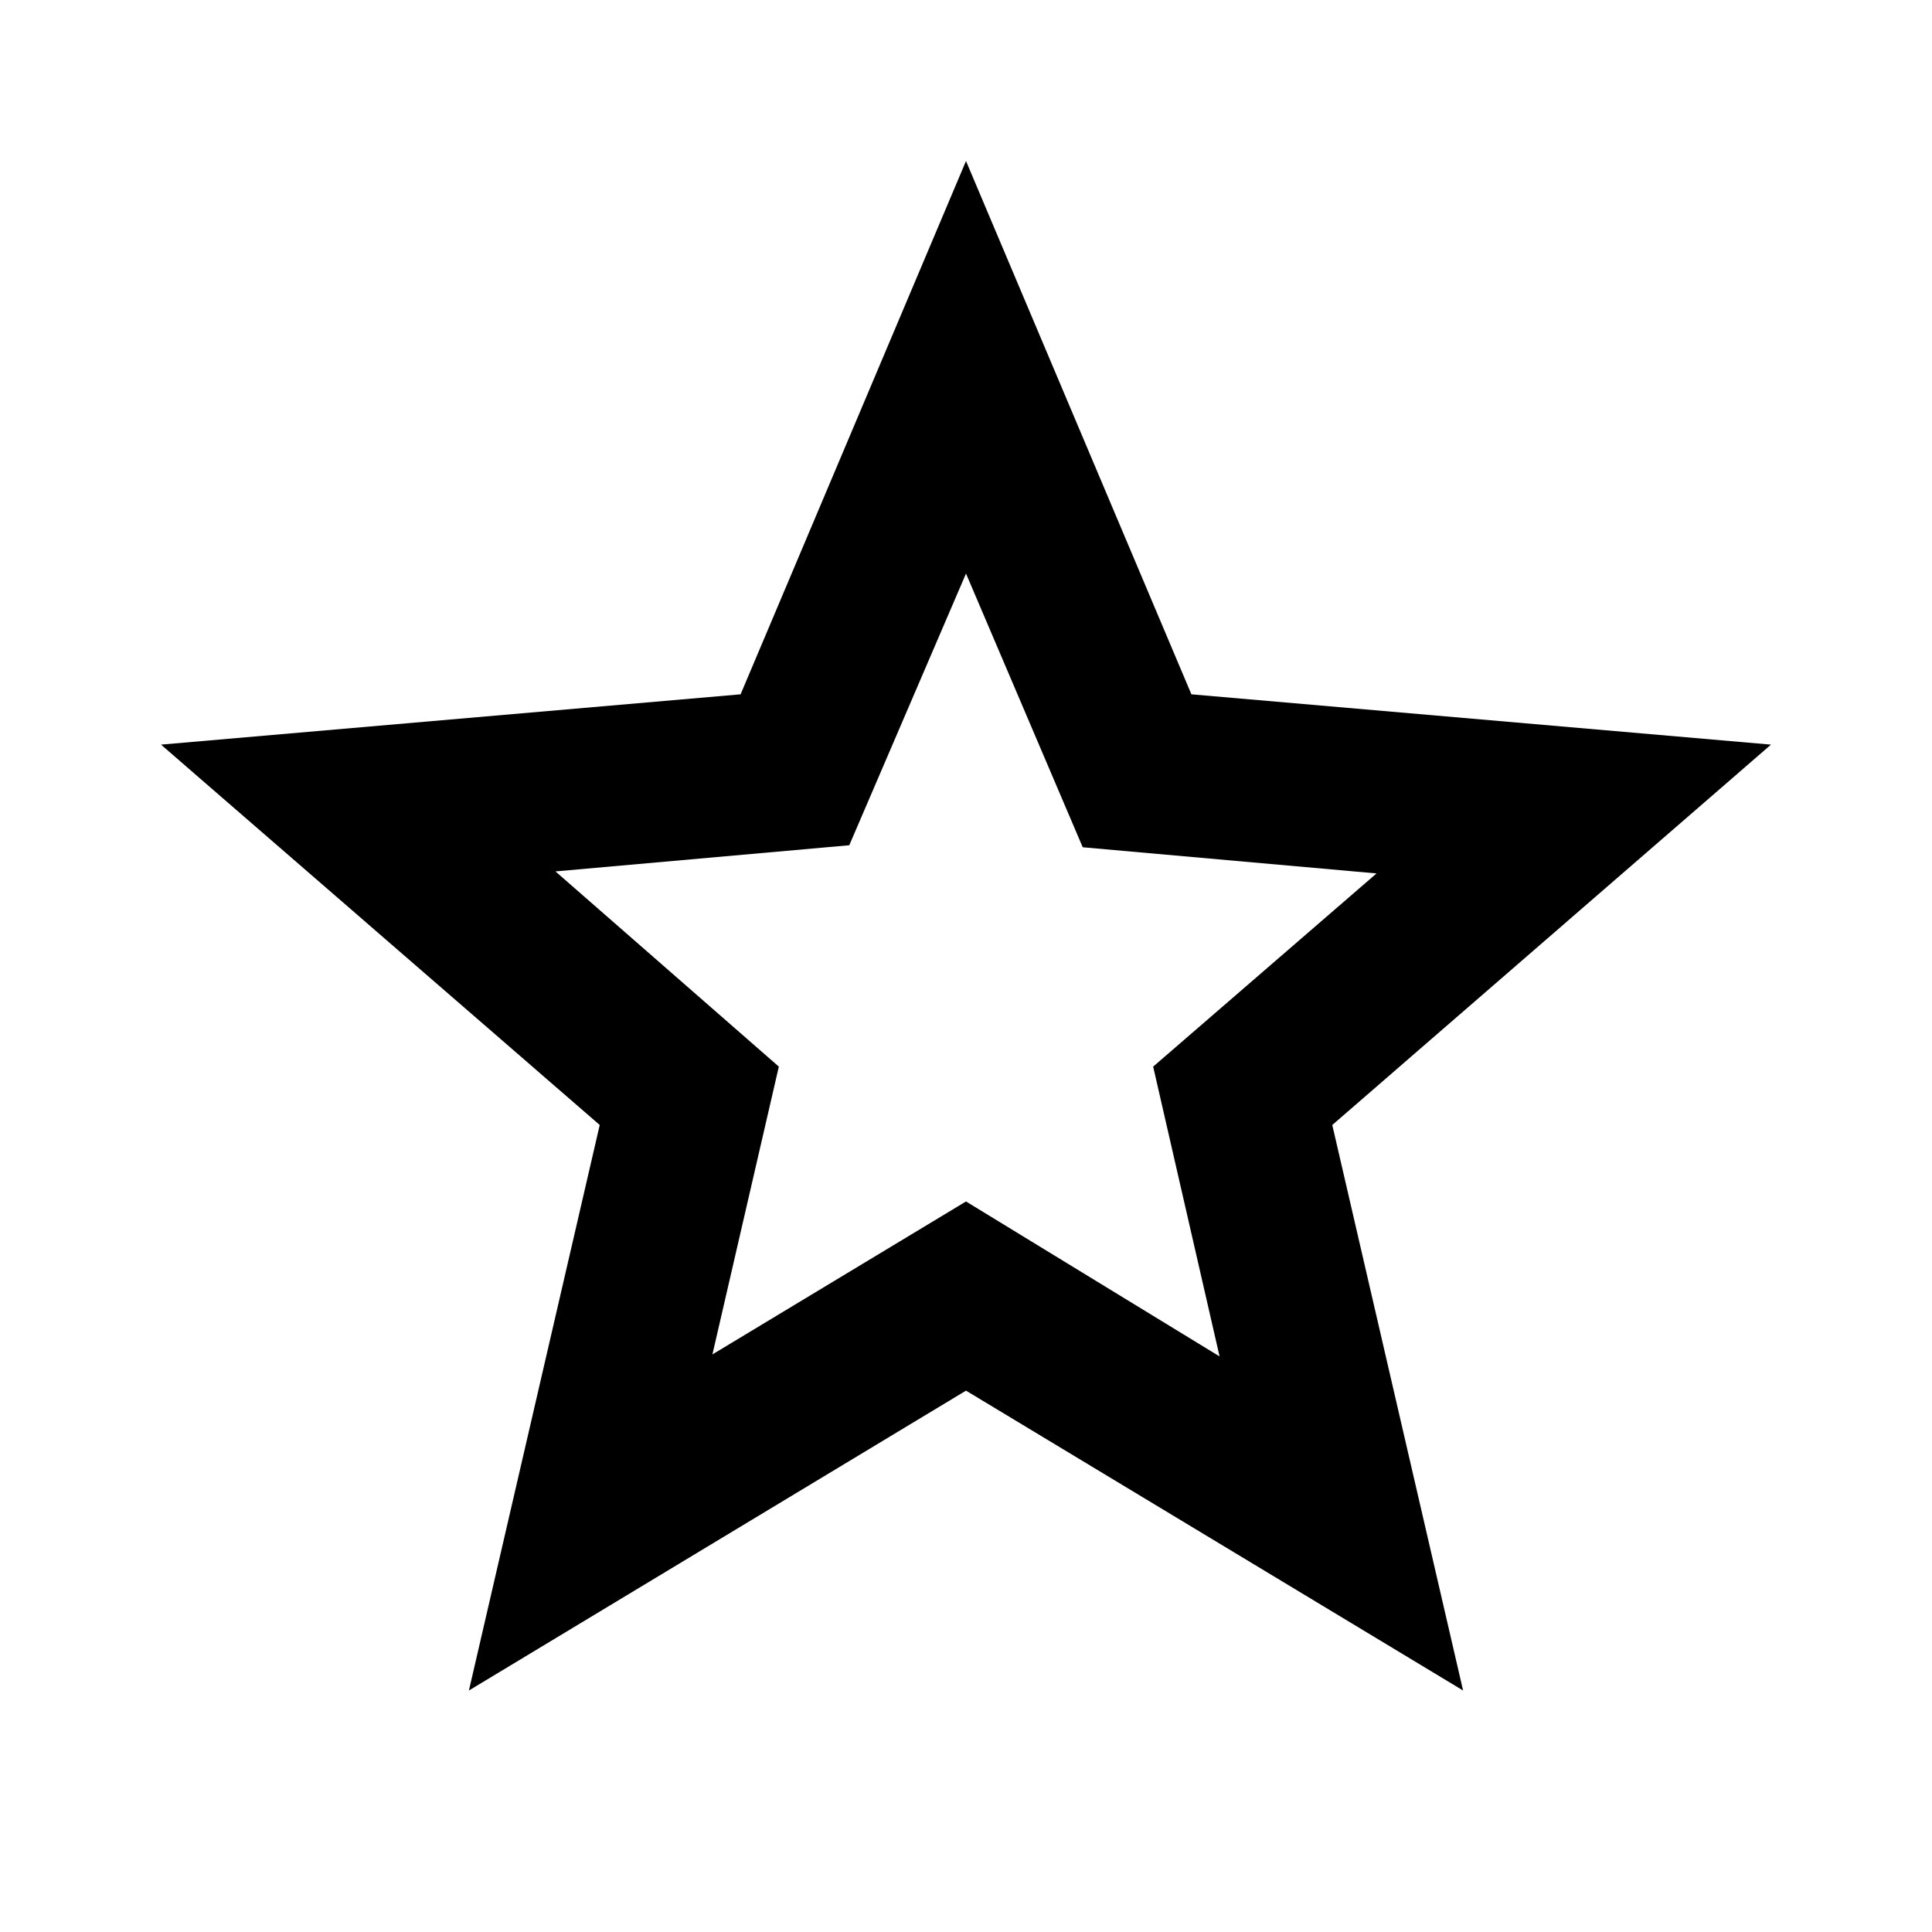
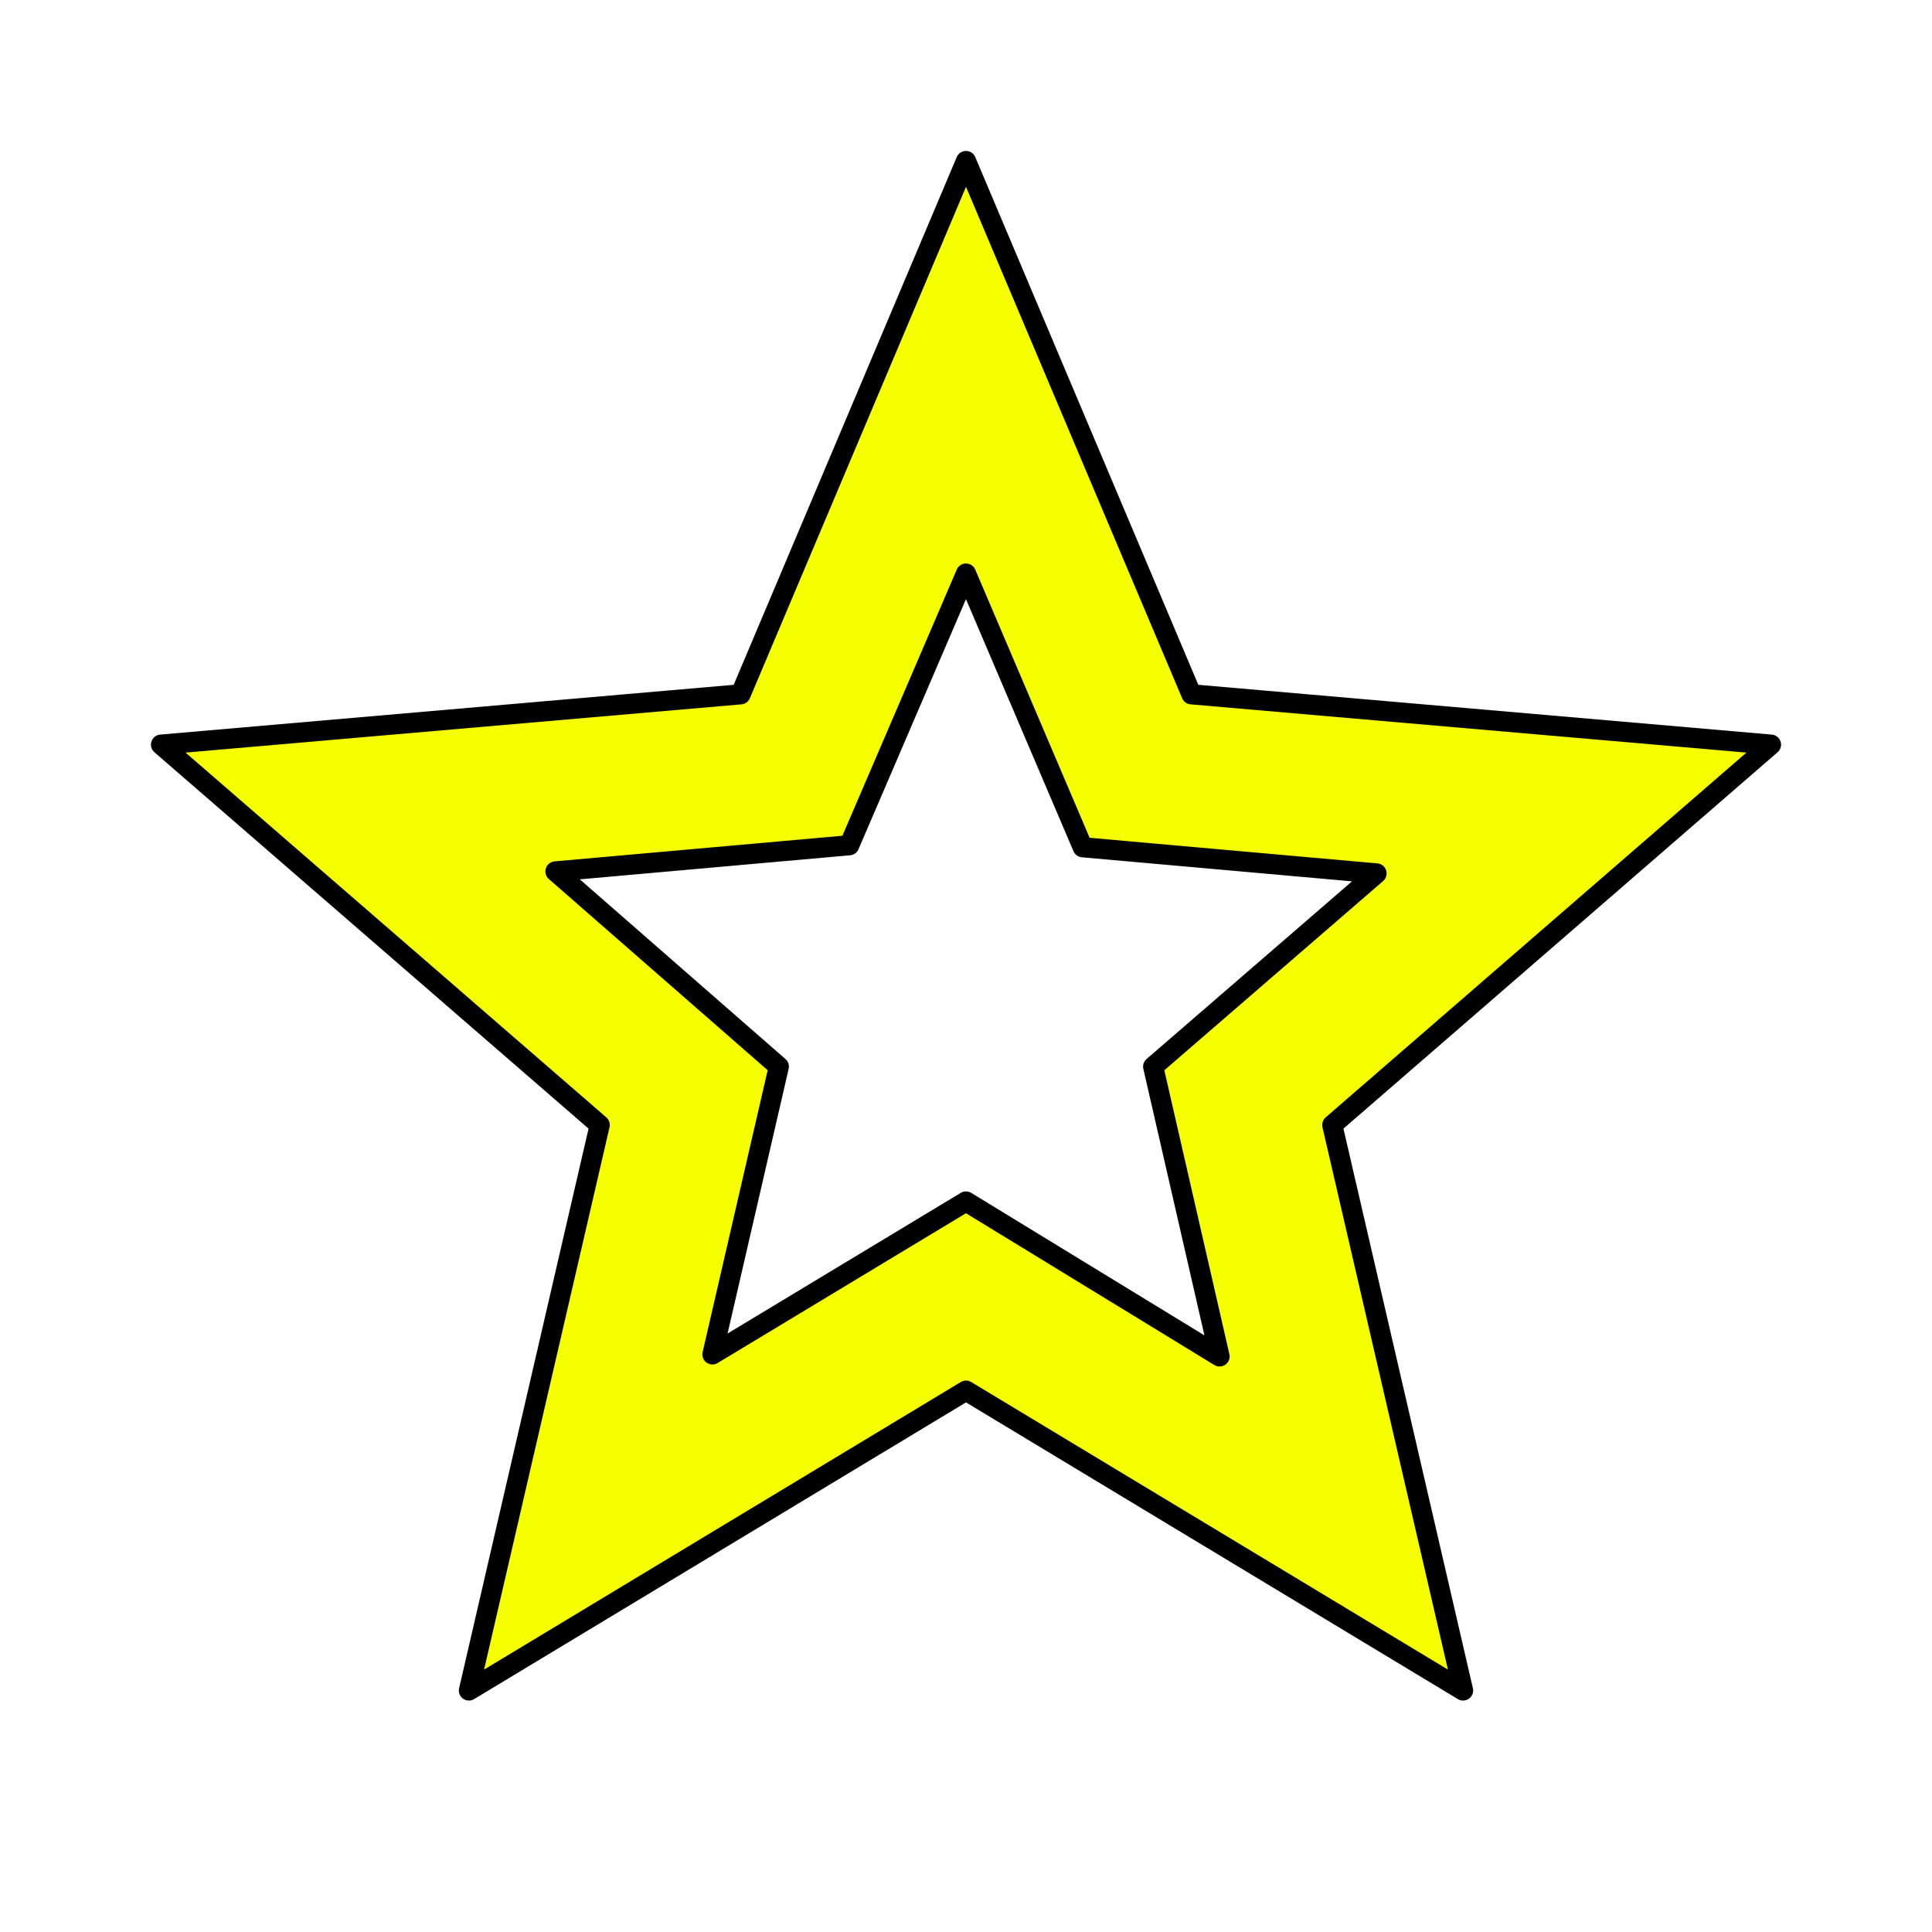
- <svg xmlns="http://www.w3.org/2000/svg" height="24" viewBox="0 -960 960 960" width="24">
-   <path d="m354-287 126-76 126 77-33-144 111-96-146-13-58-136-58 135-146 13 111 97-33 143ZM233-120l65-281L80-590l288-25 112-265 112 265 288 25-218 189 65 281-247-149-247 149Zm247-350Z" />
+ <svg xmlns="http://www.w3.org/2000/svg" width="100%" height="100%" viewBox="0 0 24 24" version="1.1" xml:space="preserve" style="fill-rule:evenodd;clip-rule:evenodd;stroke-linejoin:round;stroke-miterlimit:2;">
+   <g transform="matrix(0.025,0,0,0.025,0,24)">
+     <path d="M354,-287L480,-363L606,-286L573,-430L684,-526L538,-539L480,-675L422,-540L276,-527L387,-430L354,-287ZM233,-120L298,-401L80,-590L368,-615L480,-880L592,-615L880,-590L662,-401L727,-120L480,-269L233,-120Z" style="fill:rgb(246,255,0);fill-rule:nonzero;stroke:black;stroke-width:10px;" />
+   </g>
</svg>
